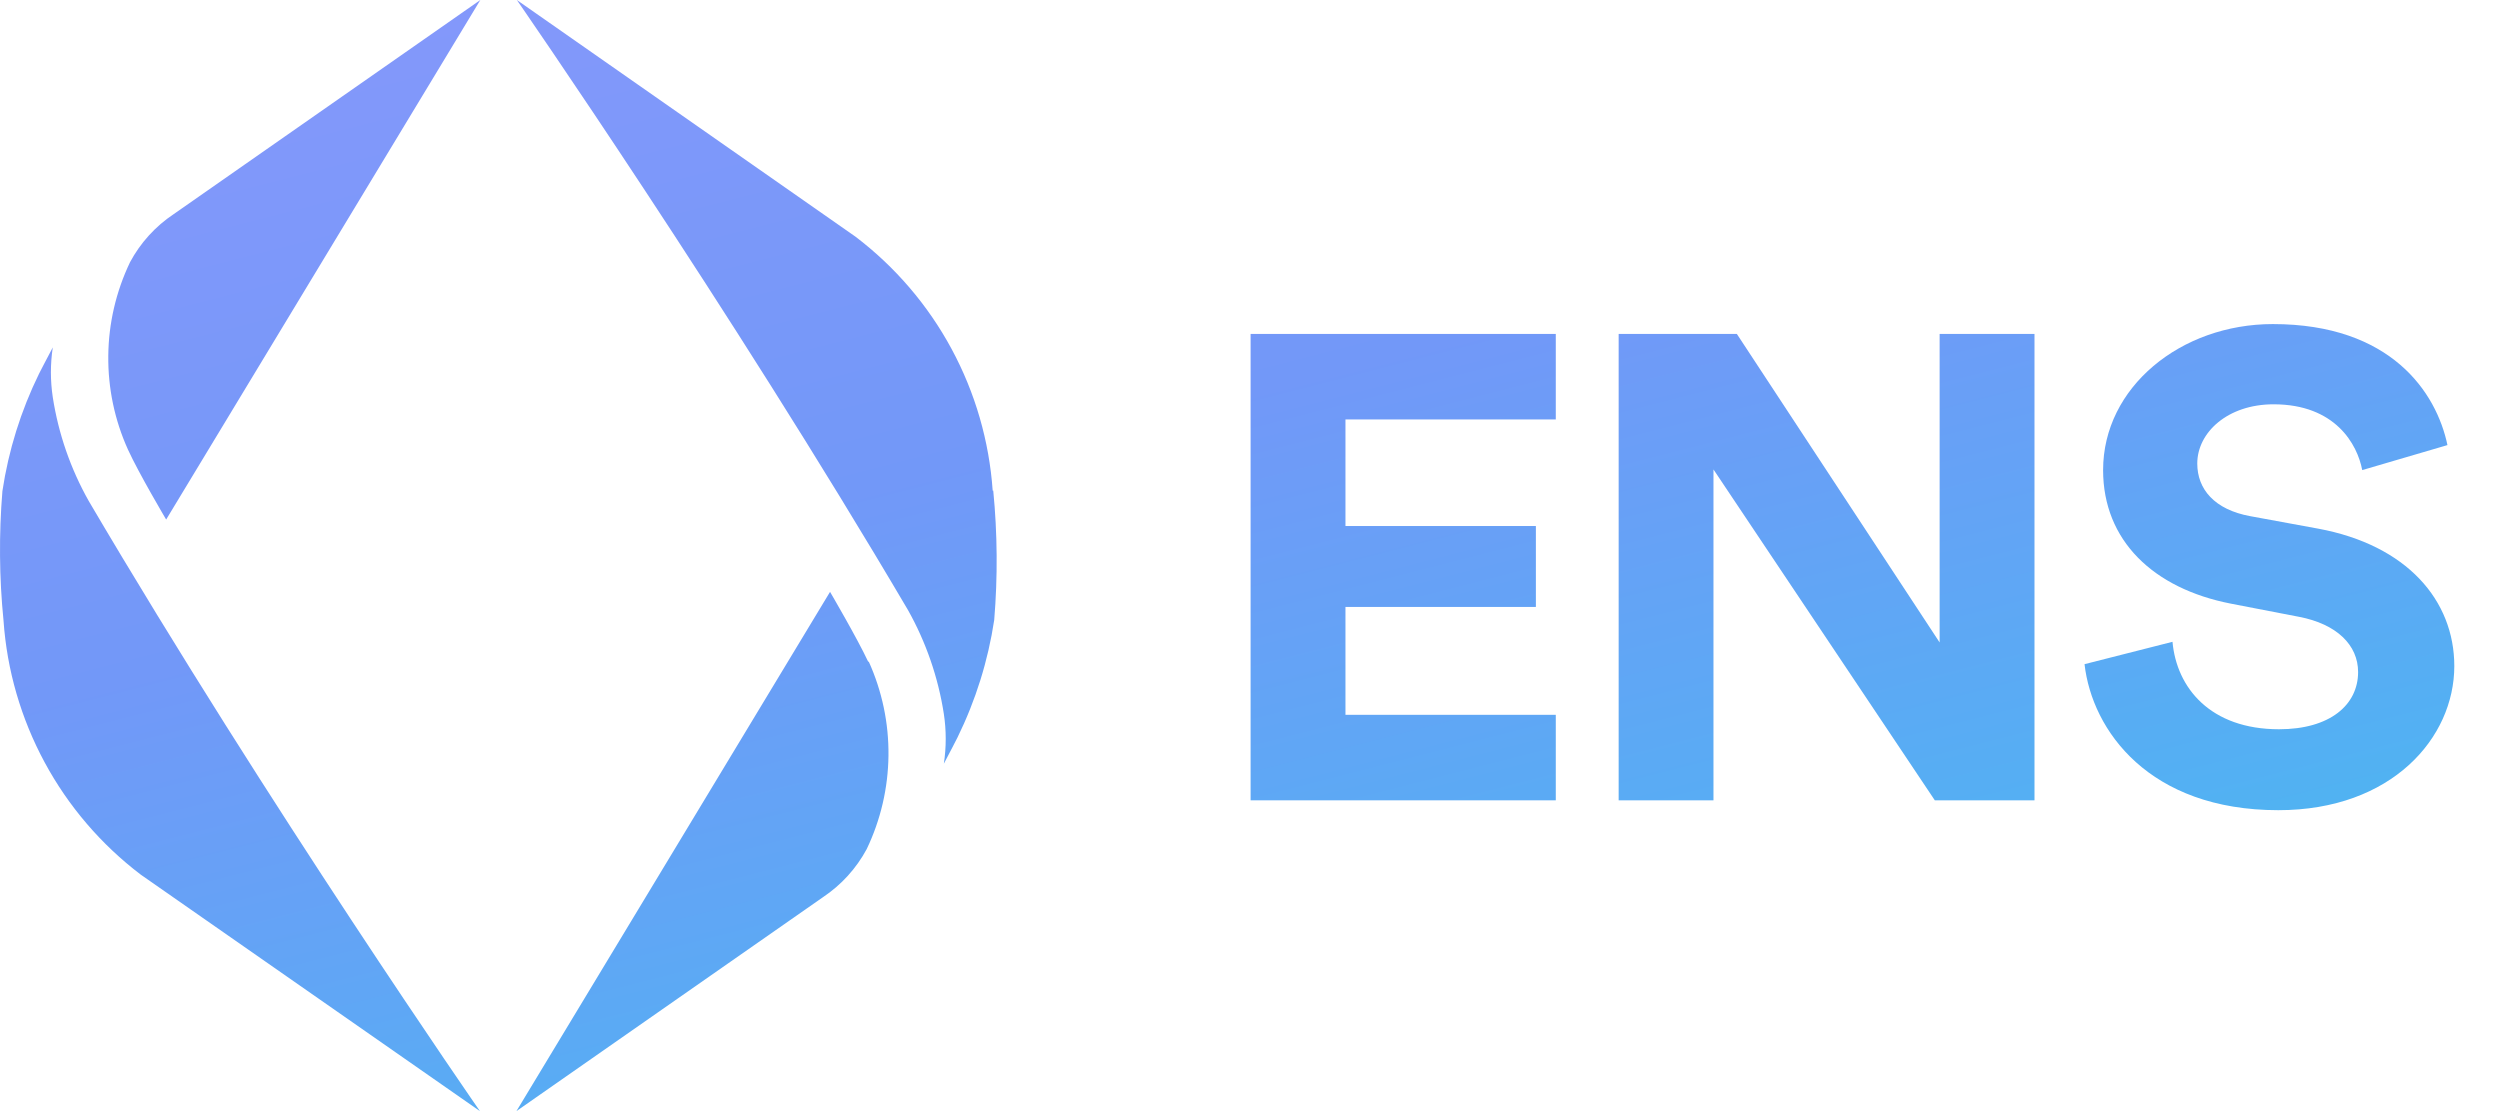
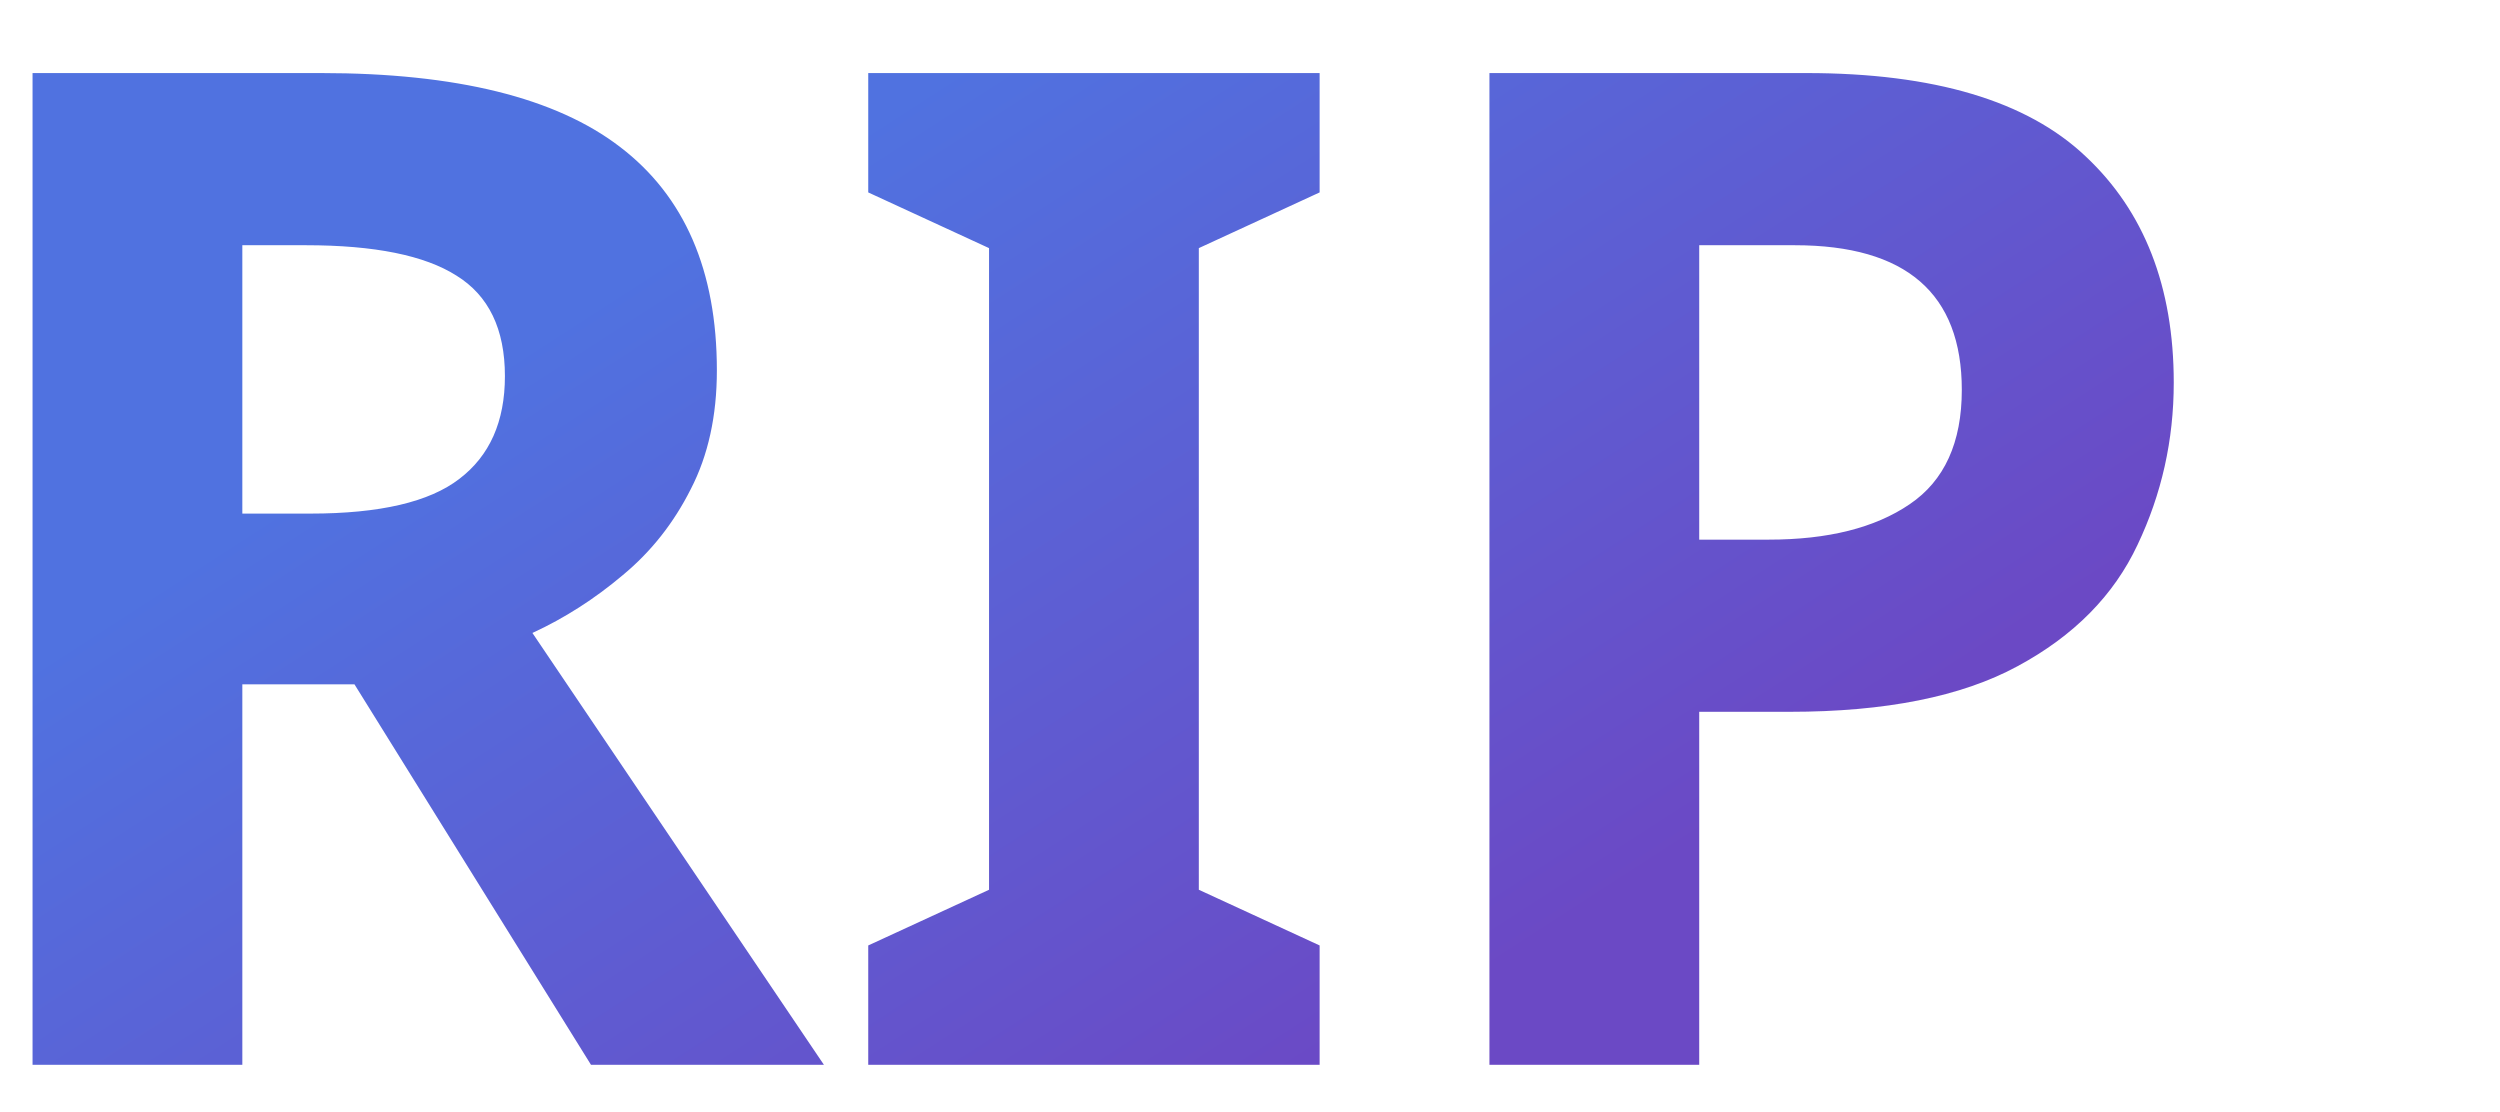
- <svg xmlns="http://www.w3.org/2000/svg" viewBox="0 0 54 24" fill="none">
-   <path d="M33.605 17.287V15.44H29.062V13.11H33.175V11.362H29.062V9.06H33.605V7.213H27.013V17.287H33.605Z" fill="url(#paint0_linear_2281_2524)" />
-   <path d="M43.945 17.287V7.213H41.896V13.877L37.516 7.213H34.963V17.287H37.011V10.14L41.792 17.287H43.945Z" fill="url(#paint1_linear_2281_2524)" />
-   <path d="M52.865 9.614C52.627 8.478 51.647 7 49.094 7C47.104 7 45.427 8.364 45.427 10.154C45.427 11.675 46.511 12.712 48.188 13.039L49.658 13.323C50.474 13.479 50.935 13.934 50.935 14.516C50.935 15.227 50.326 15.752 49.227 15.752C47.743 15.752 47.015 14.857 46.926 13.863L45.026 14.346C45.189 15.781 46.422 17.5 49.212 17.5C51.662 17.5 53.013 15.937 53.013 14.388C53.013 12.967 51.989 11.774 50.074 11.419L48.604 11.149C47.832 11.007 47.461 10.566 47.461 10.012C47.461 9.344 48.114 8.733 49.109 8.733C50.445 8.733 50.92 9.6 51.024 10.154L52.865 9.614Z" fill="url(#paint2_linear_2281_2524)" />
-   <path d="M2.809 5.663C3.033 5.245 3.357 4.888 3.752 4.625L10.375 0L3.589 11.222C3.589 11.222 2.996 10.22 2.765 9.713C2.476 9.075 2.331 8.382 2.339 7.683C2.346 6.983 2.507 6.294 2.809 5.663ZM0.076 13.404C0.15 14.477 0.454 15.522 0.965 16.468C1.476 17.415 2.184 18.241 3.04 18.892L10.366 24C10.366 24 5.783 17.394 1.917 10.822C1.525 10.127 1.262 9.368 1.14 8.58C1.086 8.223 1.086 7.861 1.14 7.504C1.039 7.691 0.843 8.073 0.843 8.073C0.451 8.873 0.184 9.728 0.052 10.608C-0.024 11.539 -0.017 12.475 0.076 13.404ZM18.753 14.293C18.516 13.786 17.929 12.784 17.929 12.784L11.155 24L17.778 19.378C18.172 19.115 18.496 18.758 18.721 18.34C19.023 17.709 19.183 17.02 19.191 16.32C19.199 15.621 19.053 14.928 18.765 14.29L18.753 14.293ZM21.442 10.599C21.367 9.526 21.064 8.481 20.553 7.535C20.042 6.588 19.334 5.762 18.477 5.111L11.164 0C11.164 0 15.744 6.606 19.613 13.178C20.003 13.873 20.265 14.632 20.387 15.42C20.441 15.777 20.441 16.139 20.387 16.496C20.488 16.309 20.683 15.927 20.683 15.927C21.075 15.127 21.342 14.272 21.475 13.392C21.552 12.461 21.545 11.526 21.454 10.596L21.442 10.599Z" fill="url(#paint3_linear_2281_2524)" />
+ <svg xmlns="http://www.w3.org/2000/svg" width="54px" height="24px" viewBox="0 0 54 24" version="1.1">
  <defs>
-     <linearGradient id="paint0_linear_2281_2524" x1="35.311" y1="26.844" x2="22.209" y2="-24.097" gradientUnits="userSpaceOnUse">
-       <stop stop-color="#44BCF0" />
-       <stop offset="0.379" stop-color="#7298F8" />
-       <stop offset="1" stop-color="#A099FF" />
-     </linearGradient>
-     <linearGradient id="paint1_linear_2281_2524" x1="35.311" y1="26.844" x2="22.209" y2="-24.097" gradientUnits="userSpaceOnUse">
-       <stop stop-color="#44BCF0" />
-       <stop offset="0.379" stop-color="#7298F8" />
-       <stop offset="1" stop-color="#A099FF" />
-     </linearGradient>
-     <linearGradient id="paint2_linear_2281_2524" x1="35.311" y1="26.844" x2="22.209" y2="-24.097" gradientUnits="userSpaceOnUse">
-       <stop stop-color="#44BCF0" />
-       <stop offset="0.379" stop-color="#7298F8" />
-       <stop offset="1" stop-color="#A099FF" />
-     </linearGradient>
-     <linearGradient id="paint3_linear_2281_2524" x1="35.311" y1="26.844" x2="22.209" y2="-24.097" gradientUnits="userSpaceOnUse">
-       <stop stop-color="#44BCF0" />
-       <stop offset="0.379" stop-color="#7298F8" />
-       <stop offset="1" stop-color="#A099FF" />
+     <linearGradient x1="18.212%" y1="33.349%" x2="78.422%" y2="77.14%" id="linearGradient-1">
+       <stop stop-color="#5072E0" offset="0%" />
+       <stop stop-color="#6B49C5" offset="100%" />
    </linearGradient>
  </defs>
+   <g id="Artboard" stroke="none" stroke-width="1" fill="none" fill-rule="evenodd" font-family="Arial-Black, Arial Black" font-size="30" font-weight="700">
+     <text id="RIP" fill="url(#linearGradient-1)">
+       <tspan x="-2" y="23">RIP</tspan>
+     </text>
+   </g>
</svg>
